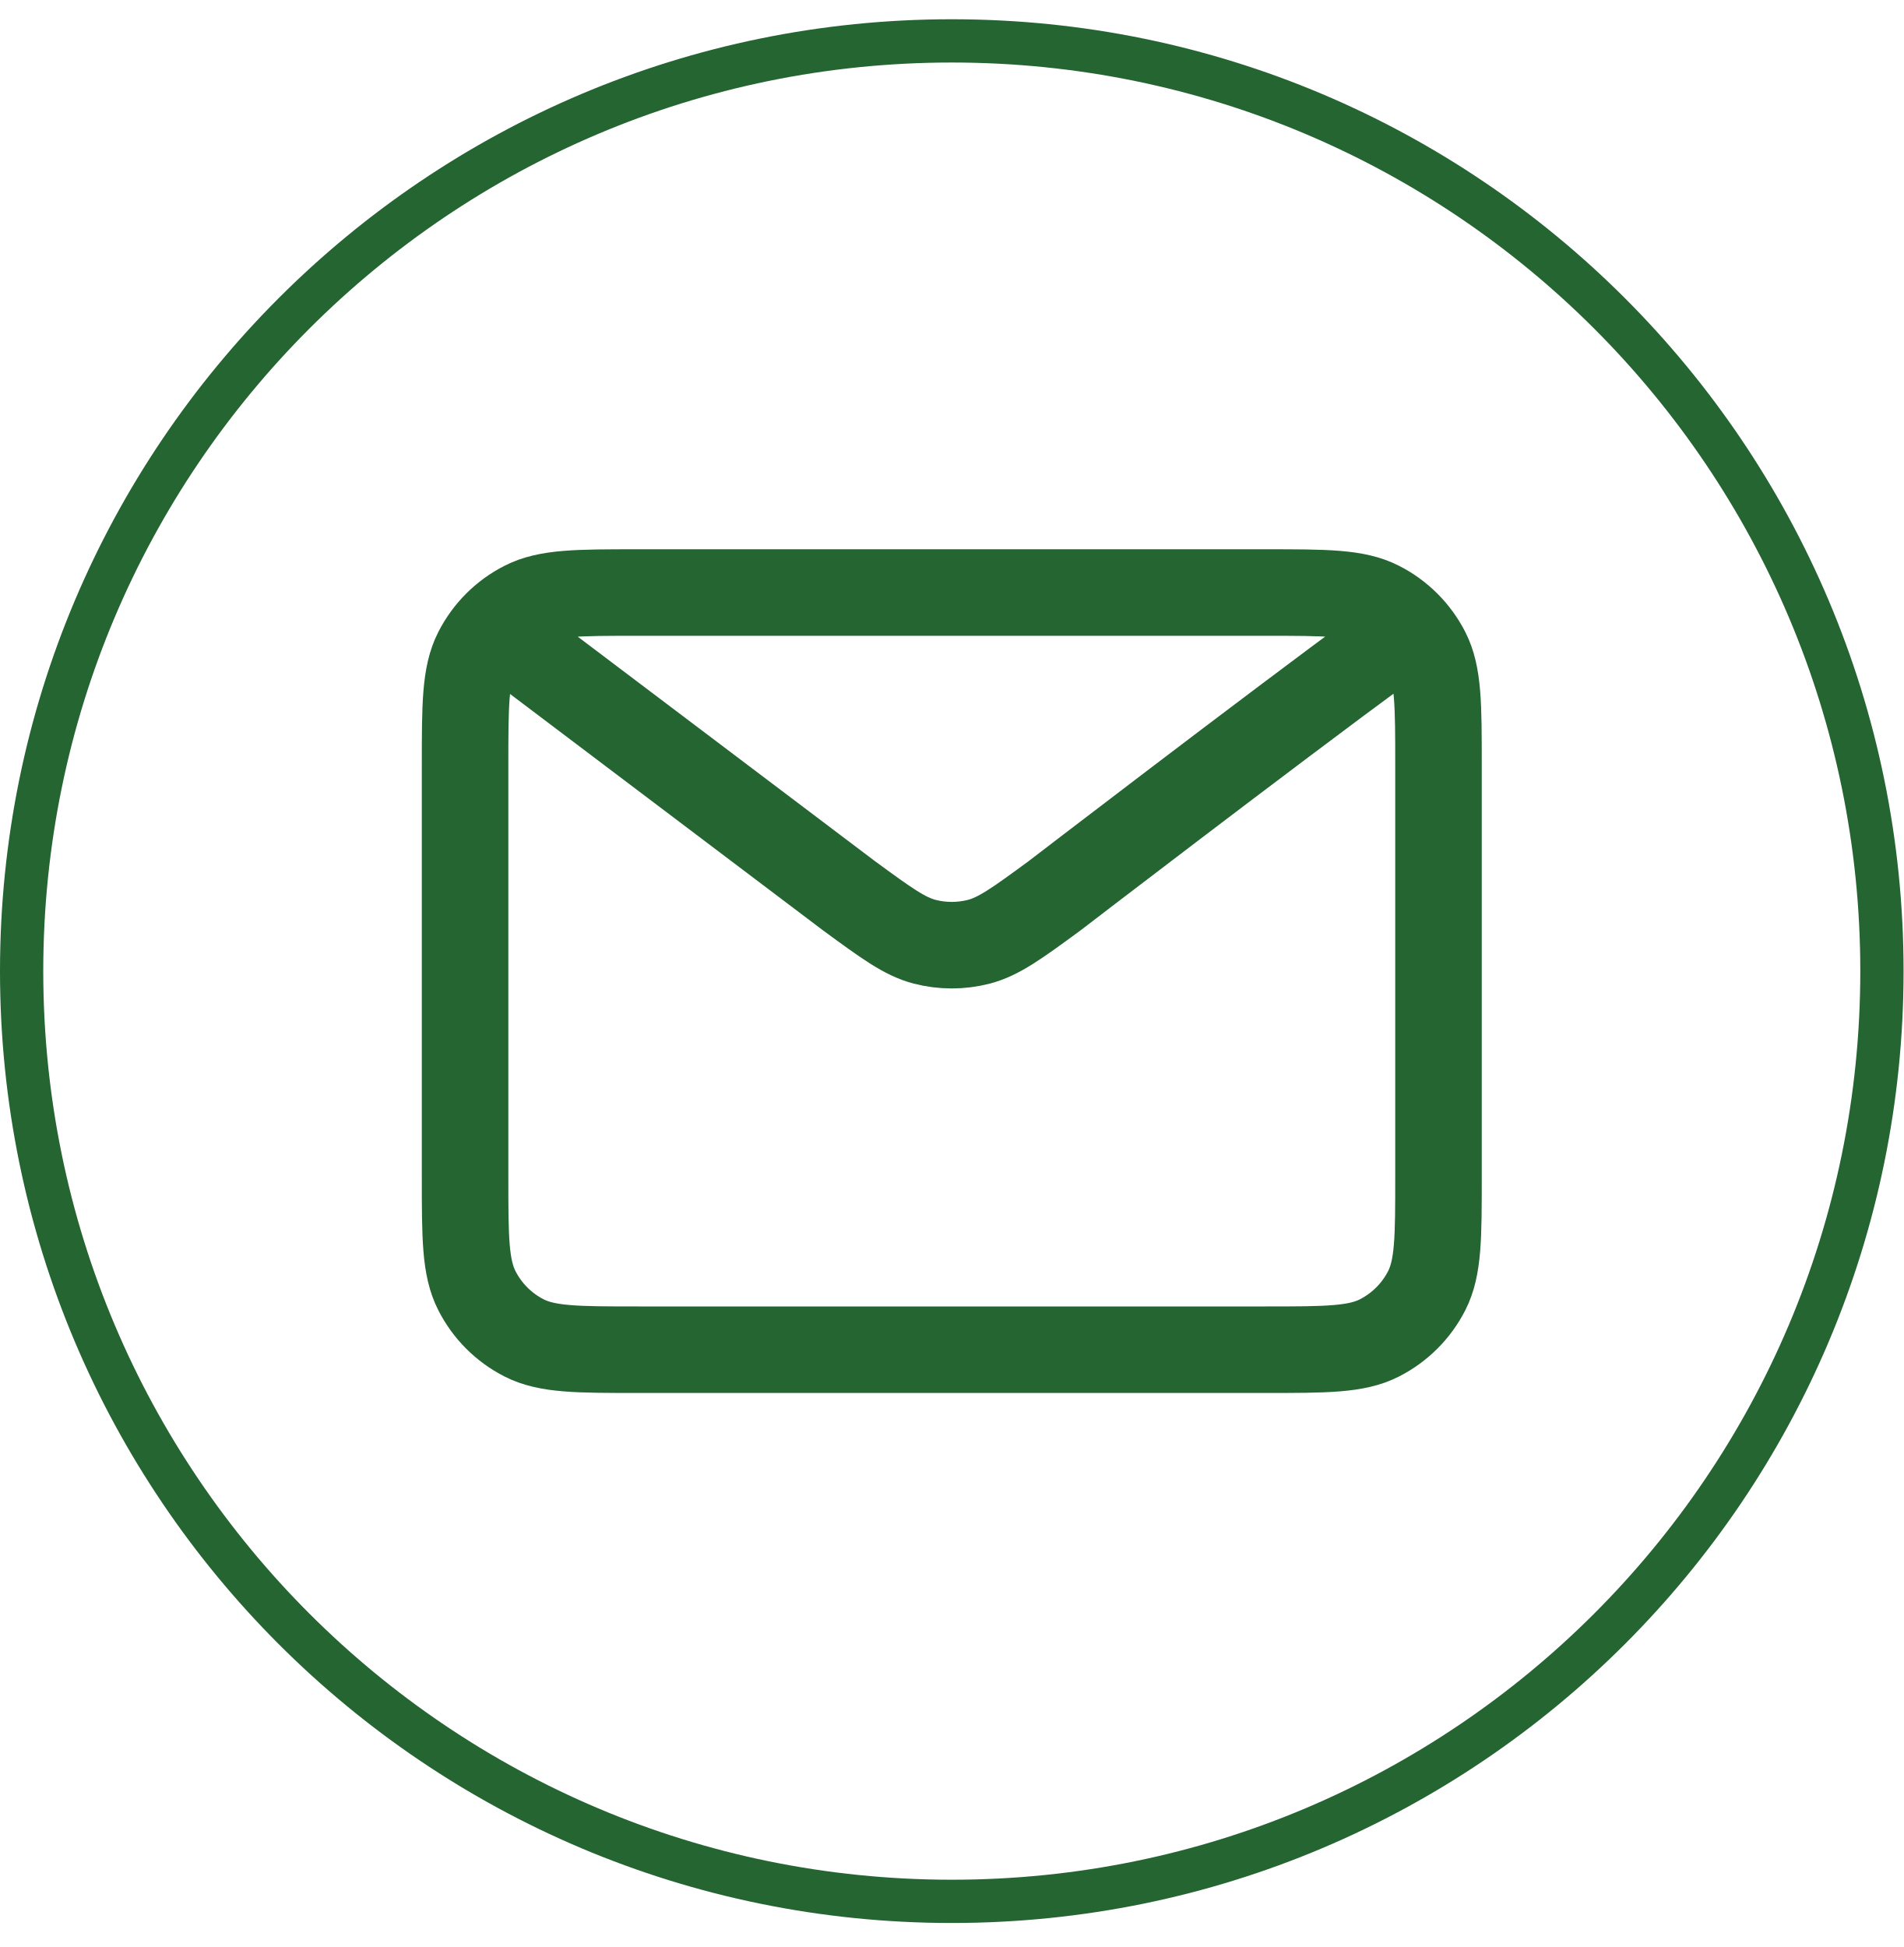
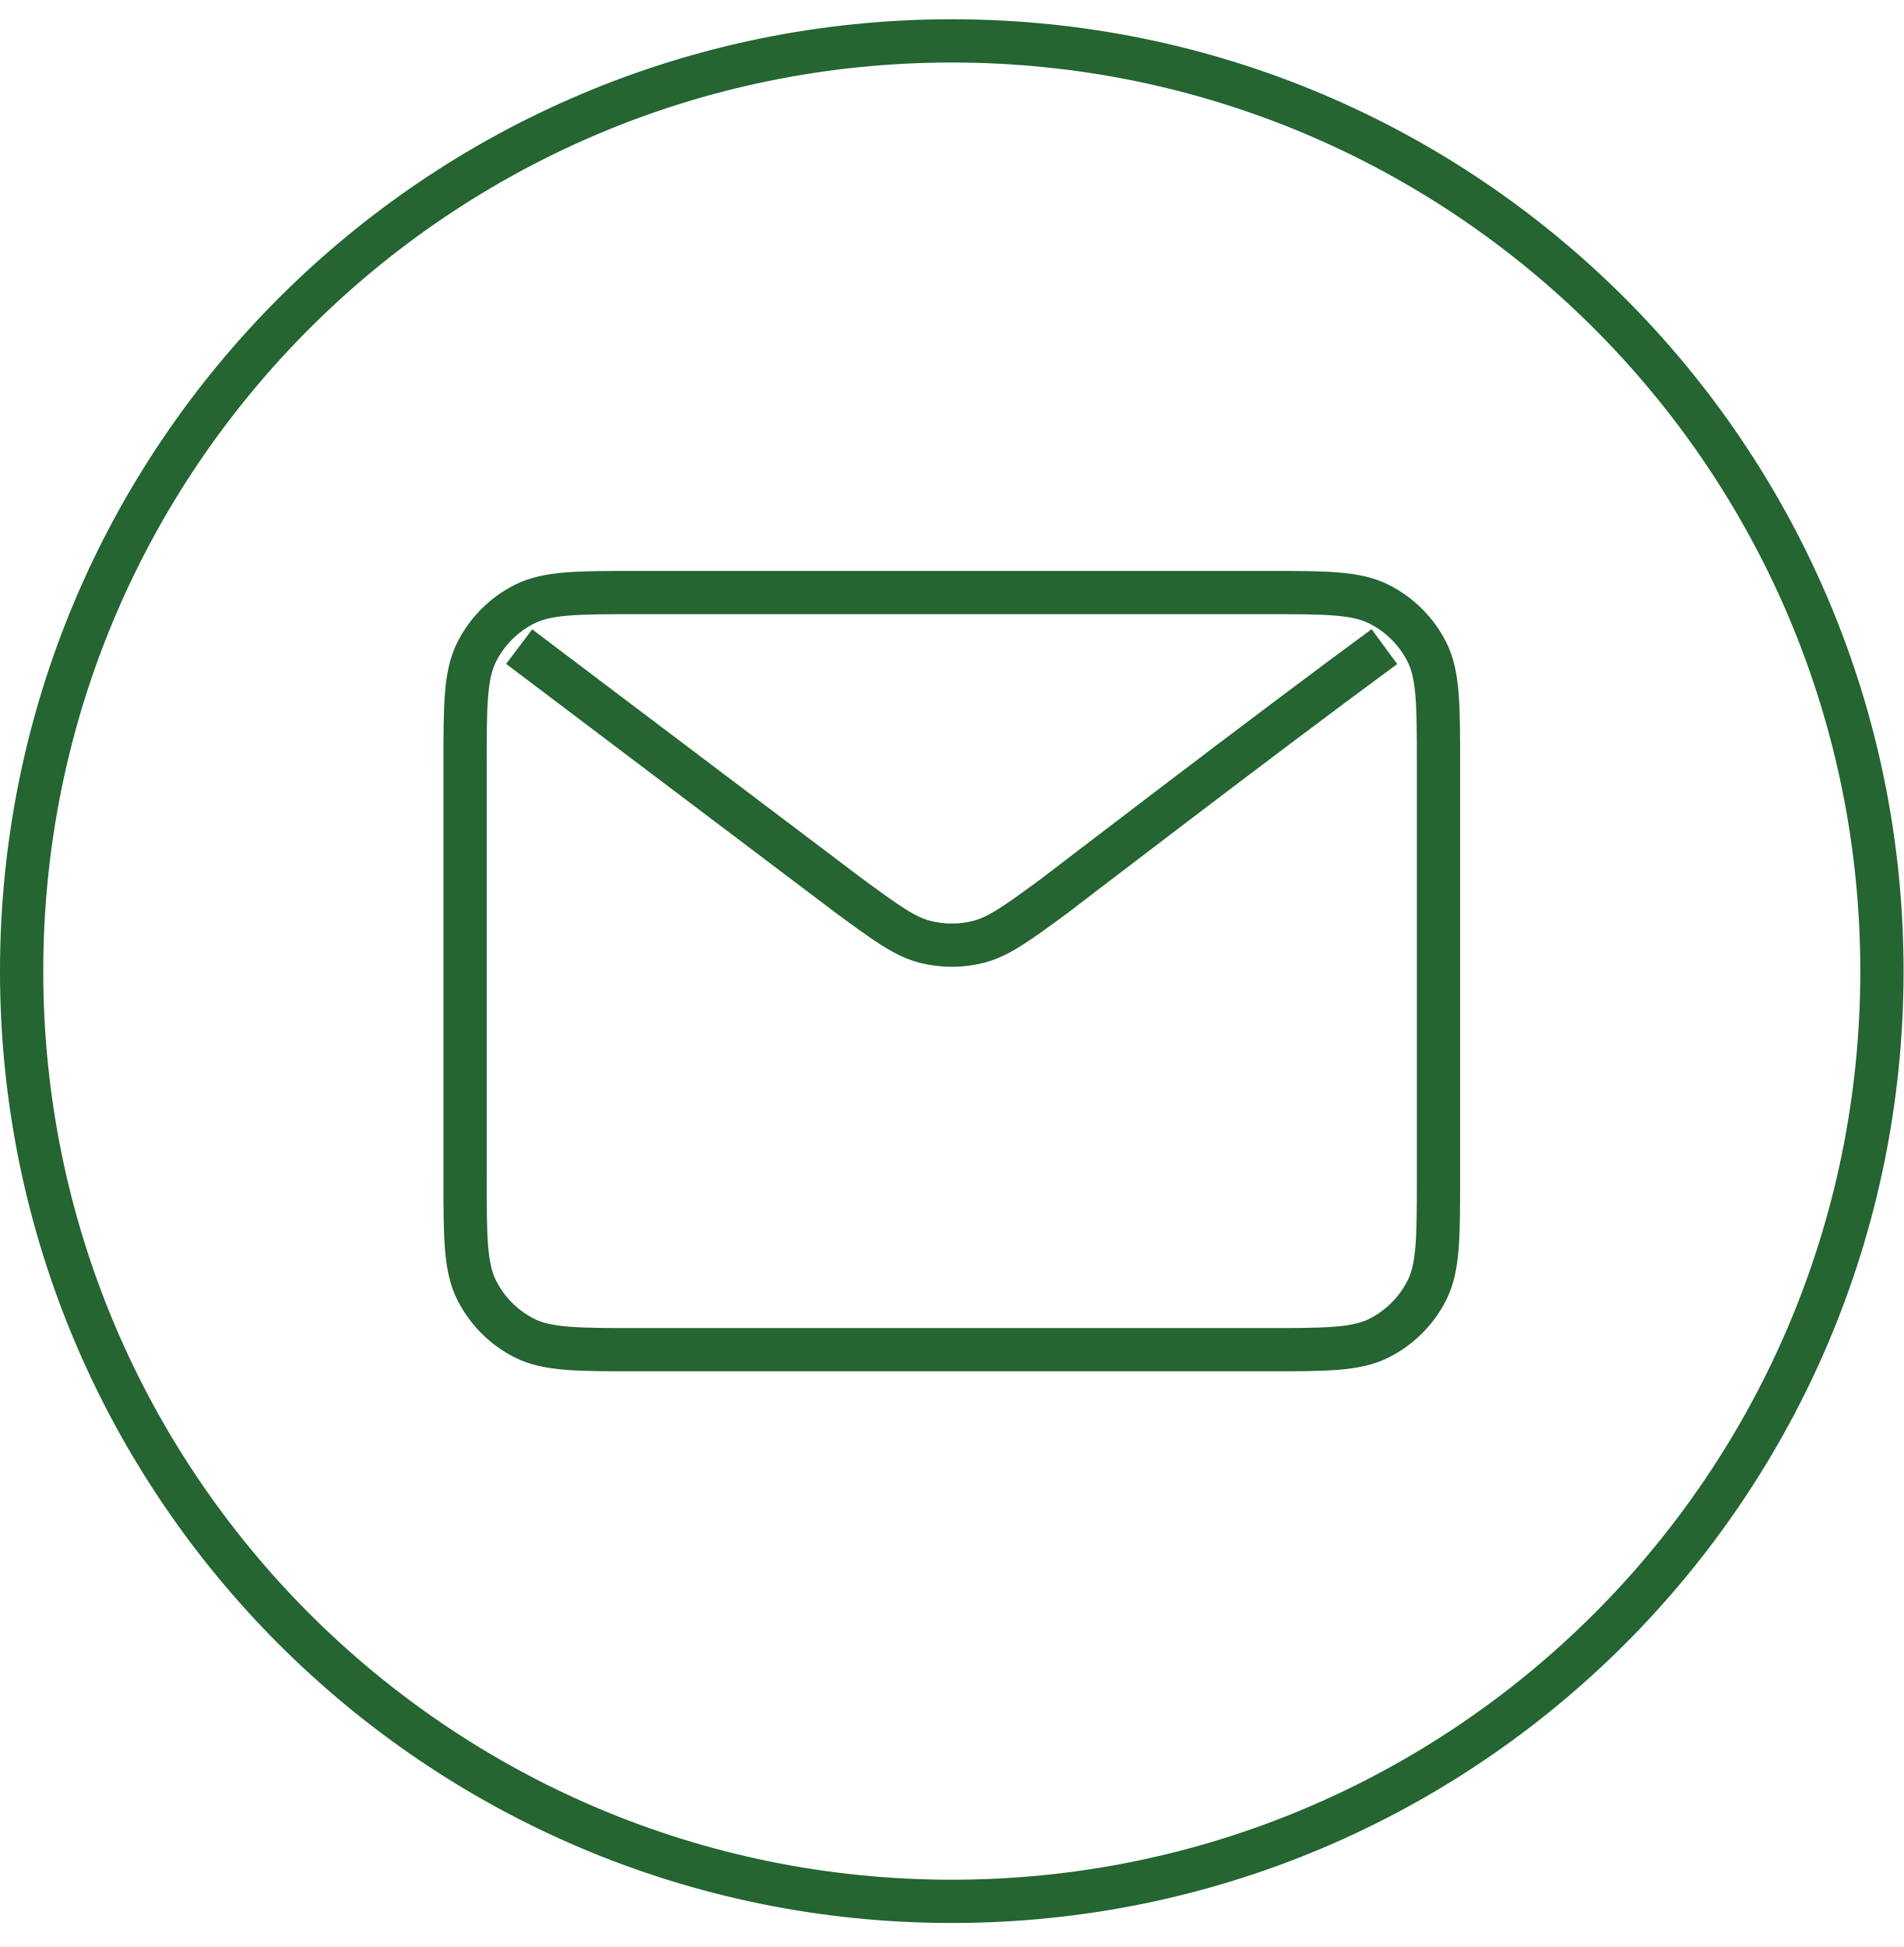
<svg xmlns="http://www.w3.org/2000/svg" width="44" height="45" viewBox="0 0 44 45" fill="none">
  <rect x="0.5" y="0.945" width="43" height="43" rx="21.5" stroke="#246532" />
-   <path d="M12 14.945L19.634 20.711L19.637 20.713C20.485 21.334 20.909 21.645 21.373 21.766C21.784 21.872 22.216 21.872 22.626 21.766C23.091 21.645 23.517 21.333 24.366 20.711C24.366 20.711 29.263 16.953 32 14.945M10.75 27.196V17.696C10.75 16.295 10.75 15.595 11.023 15.06C11.262 14.59 11.644 14.207 12.115 13.968C12.649 13.695 13.35 13.695 14.75 13.695H29.25C30.65 13.695 31.349 13.695 31.884 13.968C32.355 14.207 32.738 14.59 32.978 15.06C33.25 15.594 33.25 16.294 33.25 17.692V27.2C33.25 28.597 33.25 29.296 32.978 29.83C32.738 30.301 32.355 30.683 31.884 30.923C31.35 31.195 30.651 31.195 29.254 31.195H14.746C13.349 31.195 12.649 31.195 12.115 30.923C11.644 30.683 11.262 30.301 11.023 29.83C10.75 29.295 10.75 28.596 10.75 27.196Z" stroke="#246532" stroke-width="2" stroke-linecap="round" stroke-linejoin="round" />
+   <path d="M12 14.945L19.634 20.711L19.637 20.713C20.485 21.334 20.909 21.645 21.373 21.766C21.784 21.872 22.216 21.872 22.626 21.766C23.091 21.645 23.517 21.333 24.366 20.711C24.366 20.711 29.263 16.953 32 14.945M10.75 27.196V17.696C10.75 16.295 10.75 15.595 11.023 15.06C11.262 14.59 11.644 14.207 12.115 13.968C12.649 13.695 13.35 13.695 14.75 13.695H29.25C30.65 13.695 31.349 13.695 31.884 13.968C32.355 14.207 32.738 14.59 32.978 15.06C33.25 15.594 33.25 16.294 33.25 17.692V27.2C33.25 28.597 33.25 29.296 32.978 29.83C32.738 30.301 32.355 30.683 31.884 30.923C31.35 31.195 30.651 31.195 29.254 31.195H14.746C13.349 31.195 12.649 31.195 12.115 30.923C11.644 30.683 11.262 30.301 11.023 29.83C10.75 29.295 10.75 28.596 10.75 27.196Z" stroke="#246532" strokeWidth="2" strokeLinecap="round" strokeLinejoin="round" />
</svg>
